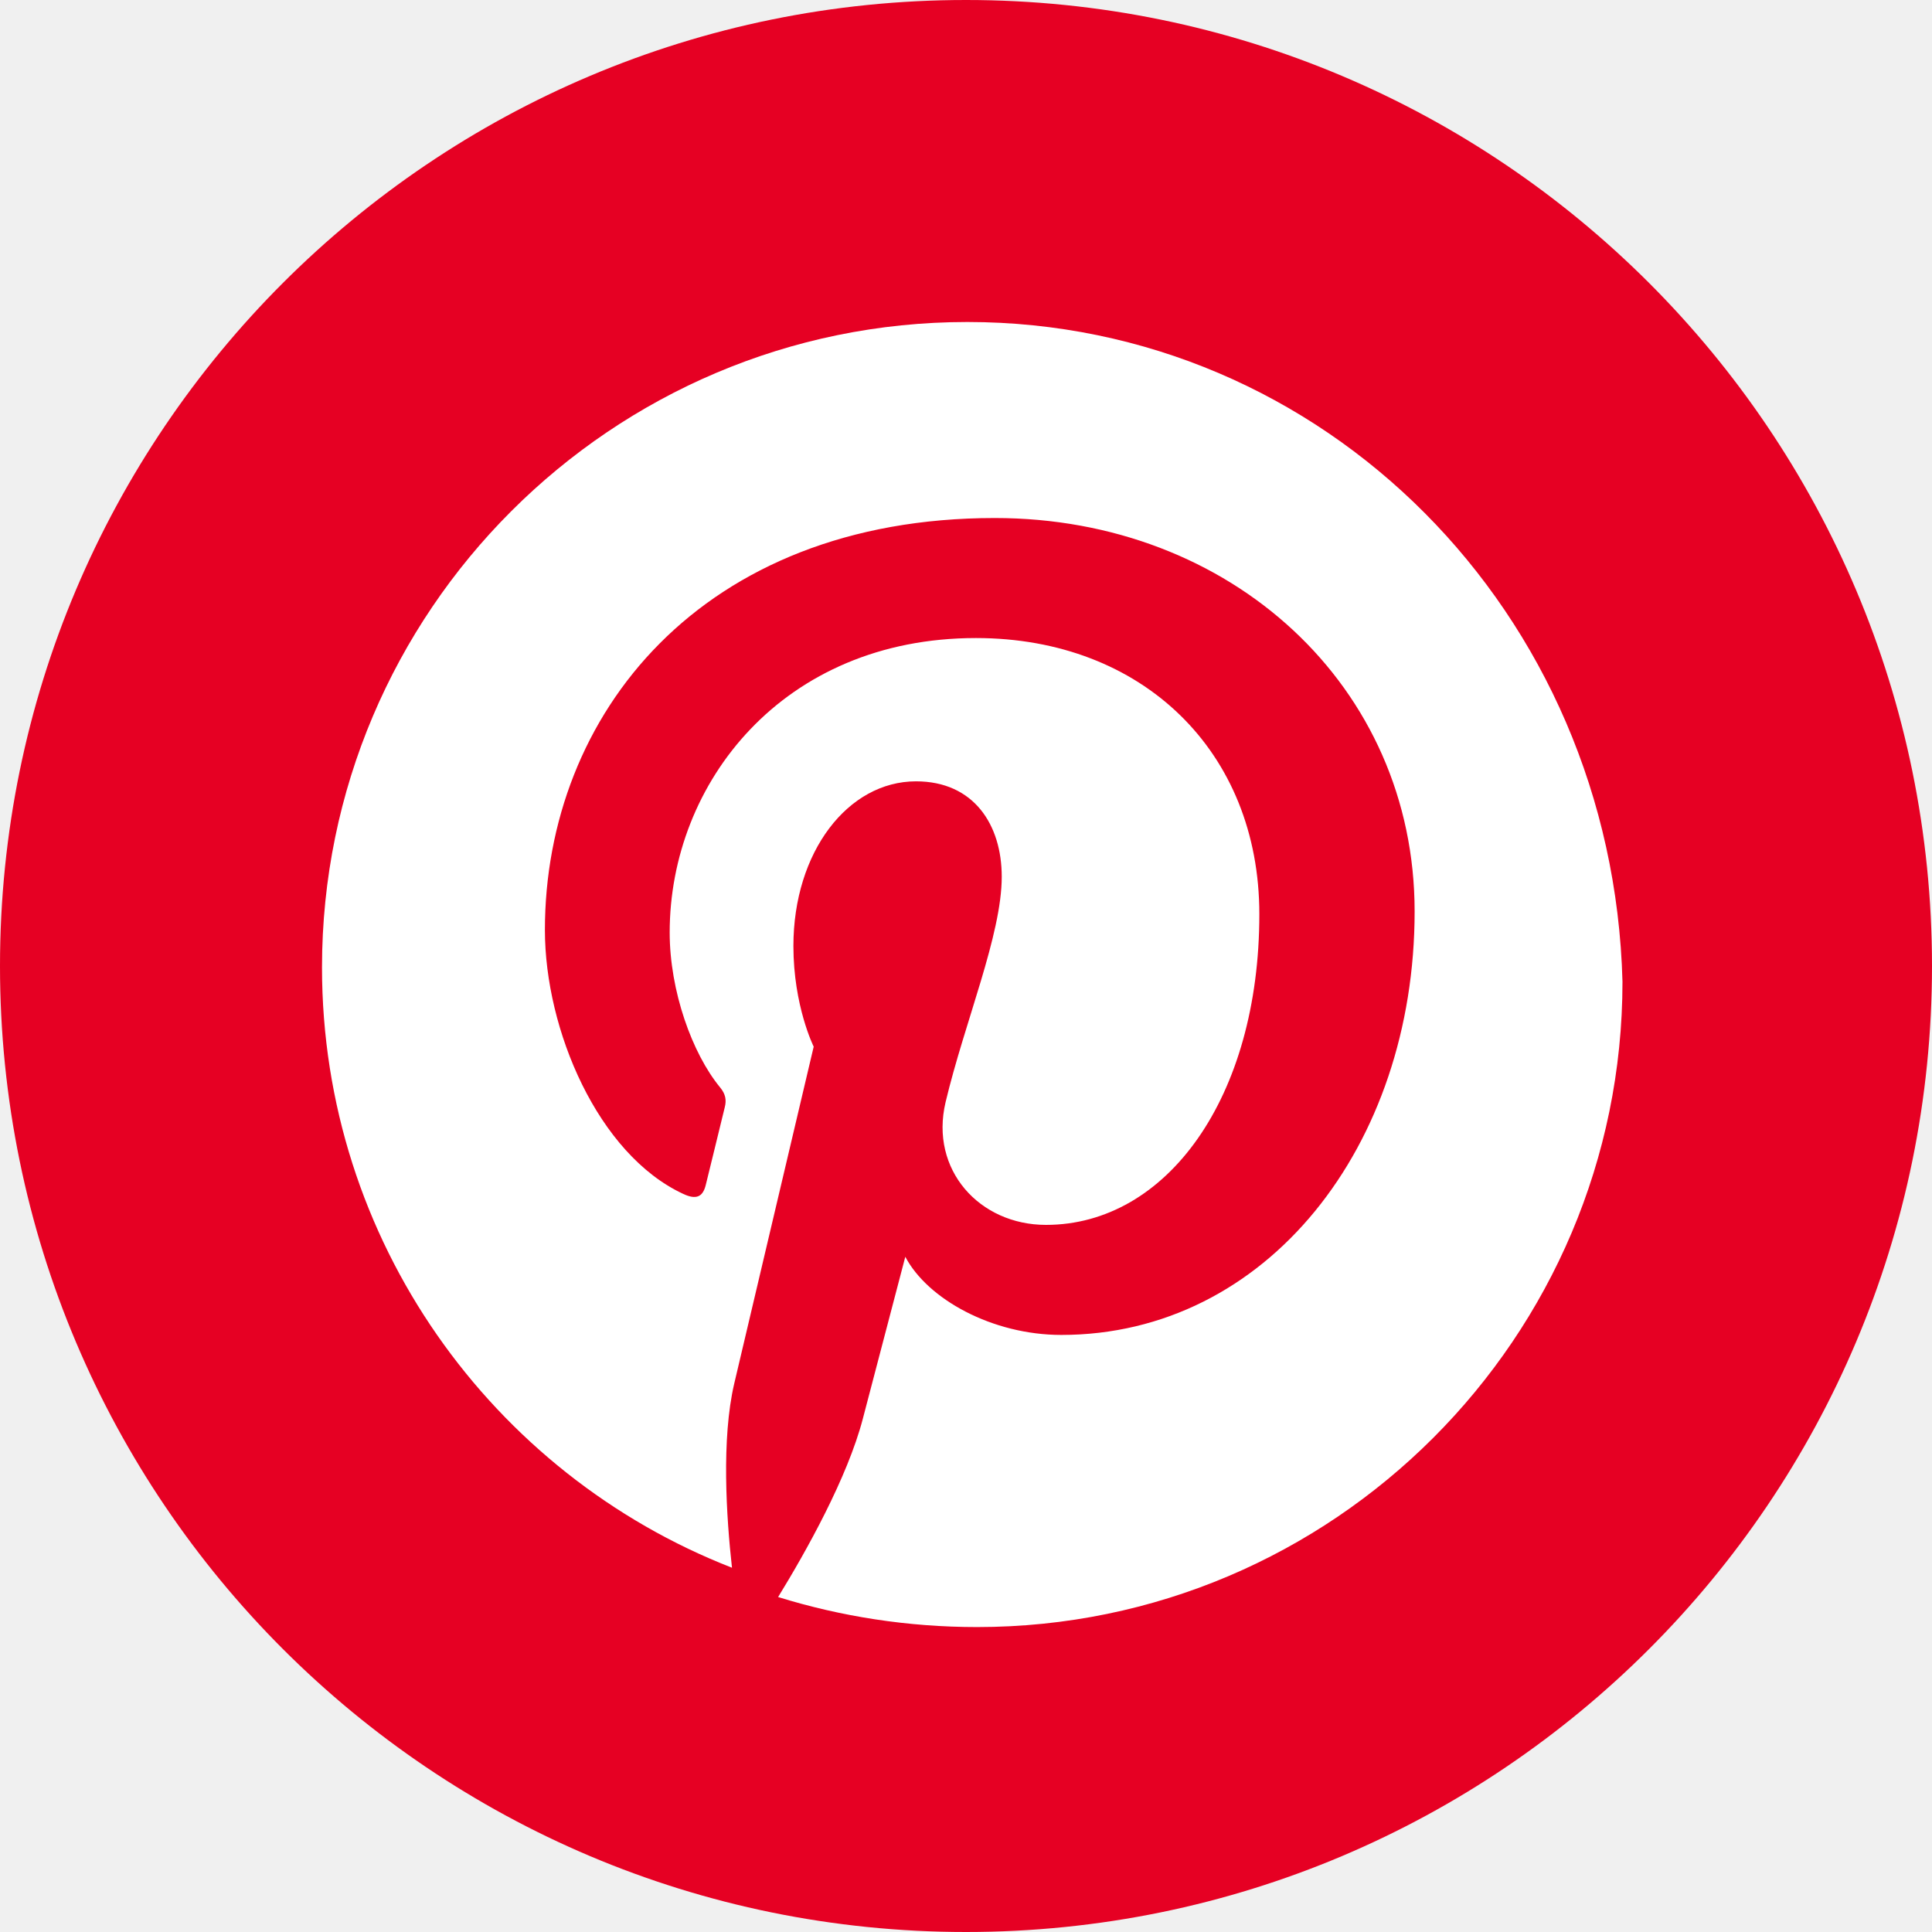
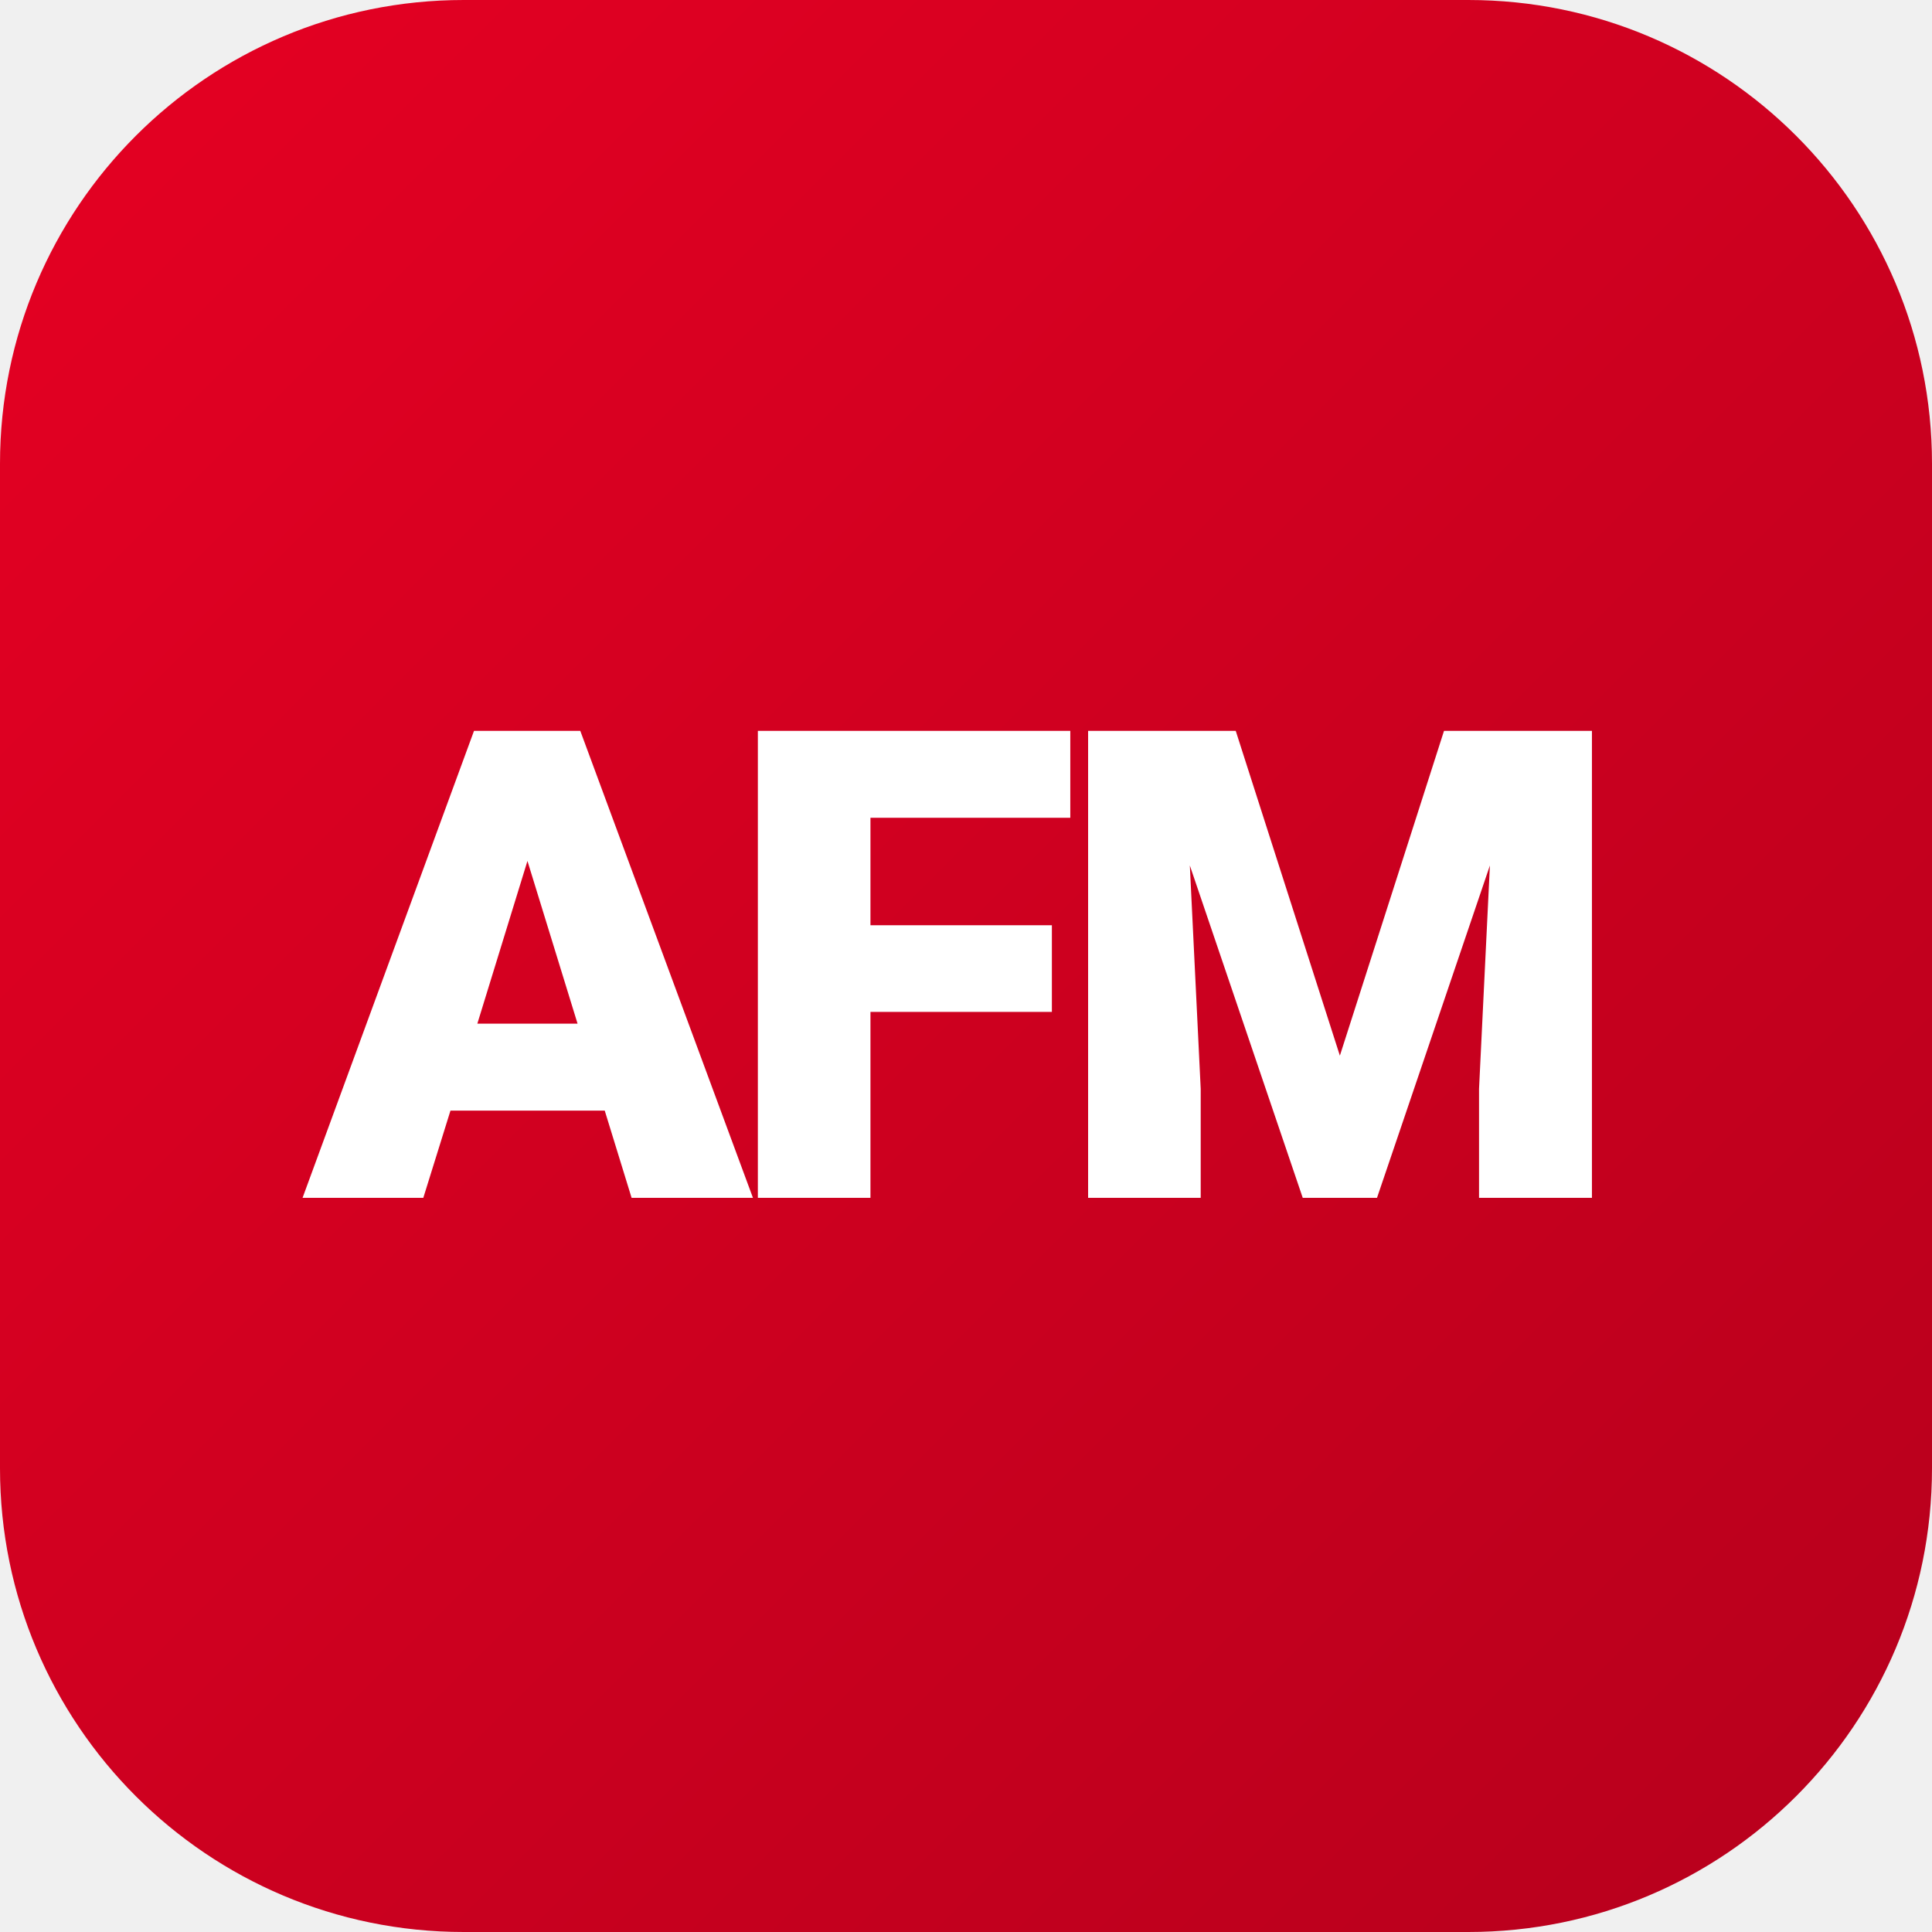
- <svg xmlns="http://www.w3.org/2000/svg" viewBox="0 0 24 24" fill="#e60023">
-   <circle cx="12" cy="12" r="12" fill="#e60023" />
-   <path d="M12.017 4C7.596 4 4 7.596 4 12.017c0 3.395 2.115 6.297 5.093 7.458-.07-.63-.133-1.6.028-2.288l.987-4.185s-.252-.504-.252-1.25c0-1.171.679-2.046 1.523-2.046.718 0 1.065.539 1.065 1.185 0 .722-.46 1.802-.698 2.802-.198.839.421 1.523 1.248 1.523 1.498 0 2.65-1.58 2.65-3.86 0-2.018-1.45-3.43-3.52-3.43-2.398 0-3.805 1.799-3.805 3.658 0 .725.279 1.503.627 1.925.069.084.079.158.058.243-.064.269-.208.847-.236.965-.037.156-.123.189-.283.113-1.056-.492-1.716-2.036-1.716-3.277 0-2.668 1.939-5.118 5.589-5.118 2.934 0 5.215 2.091 5.215 4.887 0 2.915-1.838 5.261-4.389 5.261-.857 0-1.662-.445-1.938-.971l-.527 2.01c-.191.734-.707 1.654-1.053 2.217.781.242 1.611.373 2.472.373 4.421 0 8.017-3.596 8.017-8.017C20.034 7.596 16.438 4 12.017 4z" fill="#ffffff" />
+ <svg xmlns="http://www.w3.org/2000/svg" viewBox="0 0 100 100">
+   <defs>
+     <linearGradient id="afmGrad" x1="0%" y1="0%" x2="100%" y2="100%">
+       <stop offset="0%" stop-color="#e60023" />
+       <stop offset="100%" stop-color="#b6001c" />
+     </linearGradient>
+   </defs>
+   <rect width="100" height="100" rx="24" fill="url(#afmGrad)" />
+   <text x="50" y="62" font-family="-apple-system, BlinkMacSystemFont, 'Segoe UI', Roboto, sans-serif" font-size="34" font-weight="900" fill="#ffffff" text-anchor="middle" letter-spacing="-1.5">AFM</text>
</svg>
